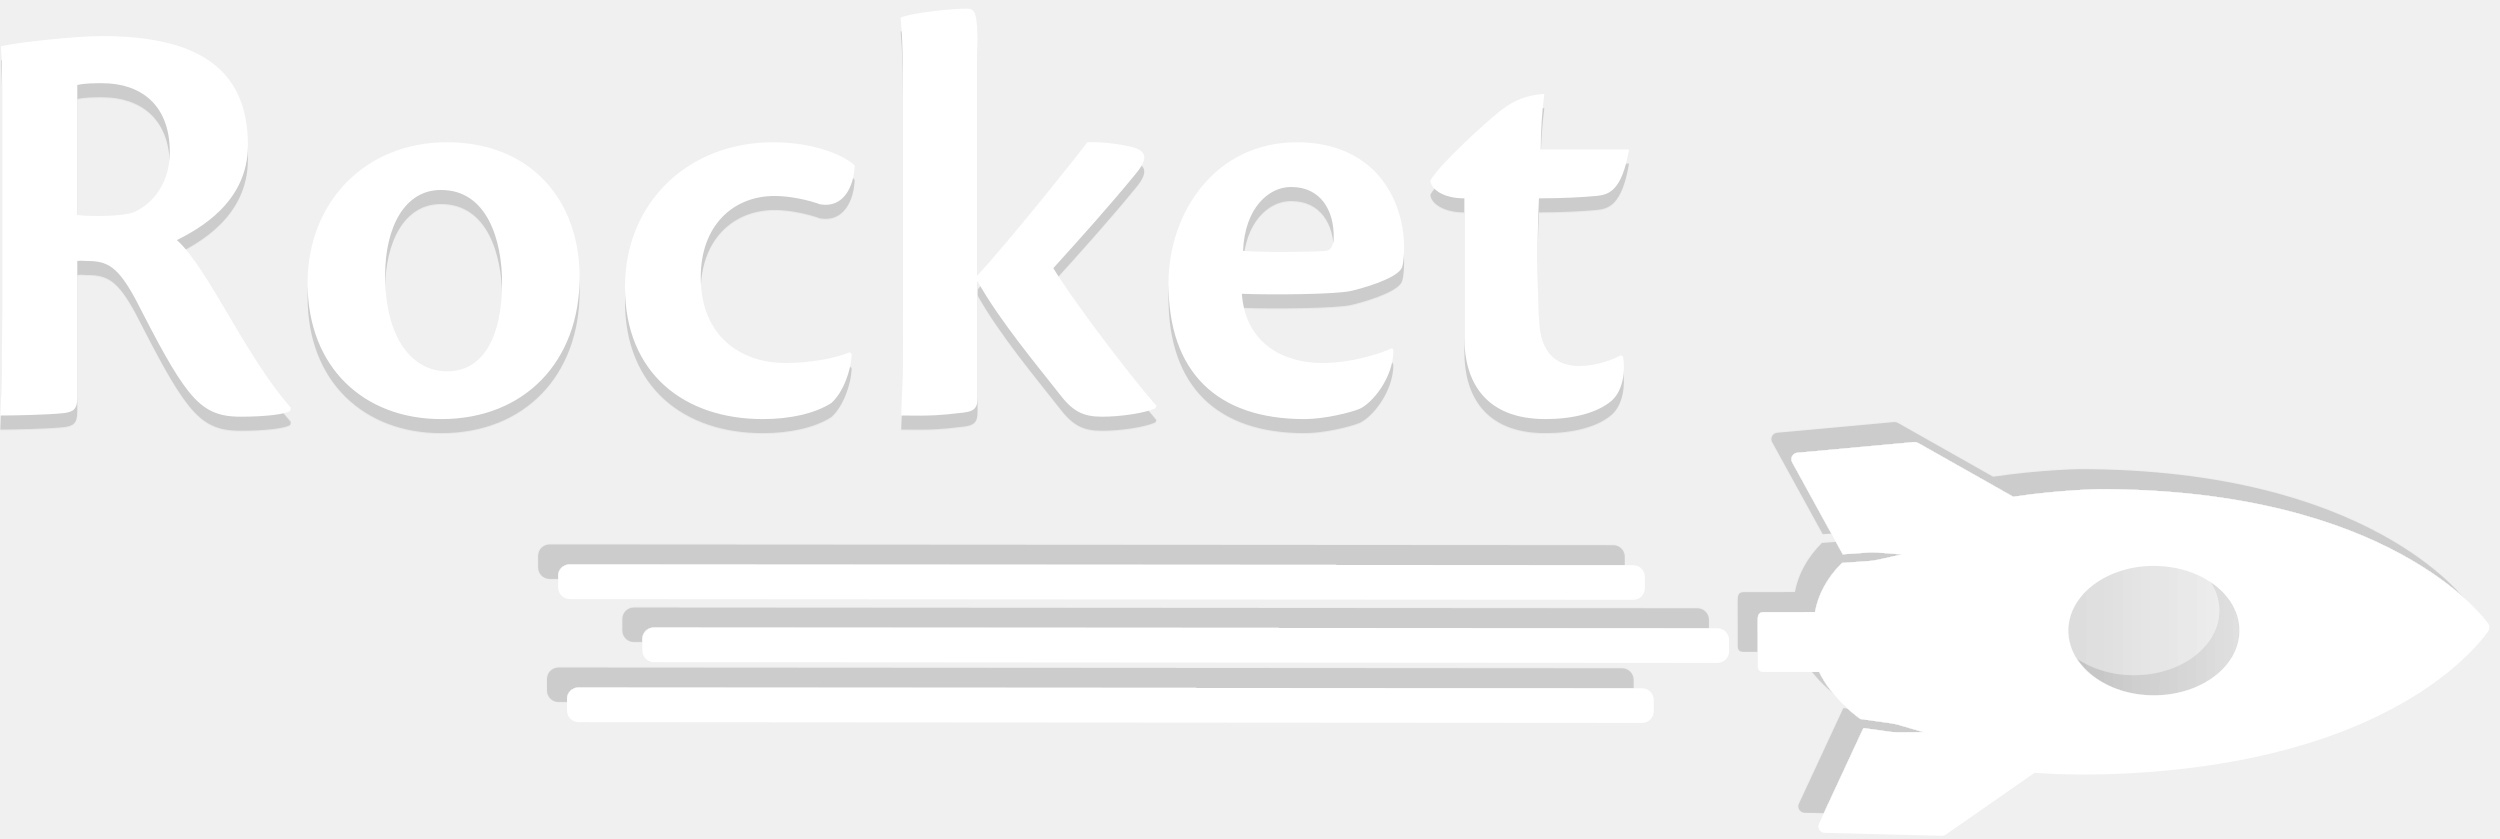
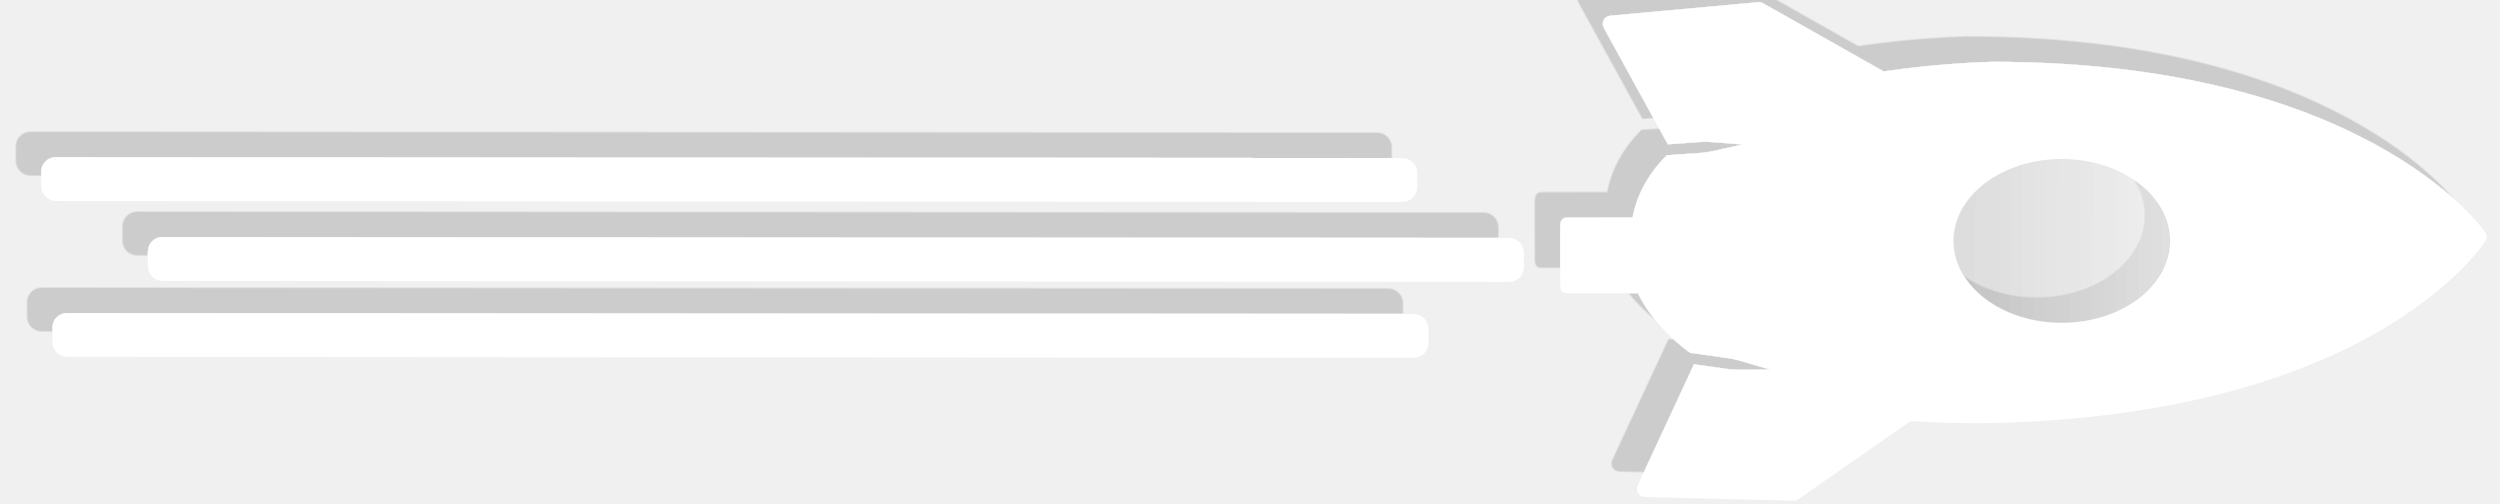
- <svg xmlns="http://www.w3.org/2000/svg" xmlns:xlink="http://www.w3.org/1999/xlink" width="176" height="59">
+ <svg xmlns="http://www.w3.org/2000/svg" width="139" height="28">
  <defs>
    <filter x="-50%" y="-50%" width="200%" height="200%" filterUnits="objectBoundingBox" id="a">
      <feOffset dx="-2" in="SourceAlpha" result="shadowOffsetOuter1" />
      <feColorMatrix values="0 0 0 0 0 0 0 0 0 0 0 0 0 0 0 0 0 0 0.15 0" in="shadowOffsetOuter1" result="shadowMatrixOuter1" />
      <feMerge>
        <feMergeNode in="shadowMatrixOuter1" />
        <feMergeNode in="SourceGraphic" />
      </feMerge>
    </filter>
    <linearGradient x1="-18.384%" y1="118.346%" x2="91.782%" y2="8.547%" id="b">
      <stop offset="0%" />
      <stop stop-color="#FFF" offset="100%" />
    </linearGradient>
-     <path d="M5.442 44.374c.294-.042.42 0 .714 0 1.428 0 2.142.42 3.36 2.646 1.68 3.276 2.688 5.166 3.738 6.51 1.134 1.428 2.142 1.806 3.696 1.806 1.68 0 3.192-.168 3.486-.42l.042-.21c-1.134-1.302-2.268-2.898-4.284-6.342-1.386-2.352-2.646-4.494-3.738-5.46 1.47-.756 4.998-2.604 4.998-6.678 0-5.334-3.444-7.686-10.29-7.686-1.932 0-6.048.462-7.098.714.084 1.176.084 2.184.084 4.242v14.07c0 3.528-.042 6.006-.126 7.686.882 0 3.276-.042 4.452-.168.672-.084.966-.252.966-1.092v-9.618zm0-12.39c.546-.126 1.176-.126 1.764-.126 2.646 0 4.746 1.47 4.746 4.83 0 2.646-1.68 3.906-2.52 4.242-.63.294-2.94.336-3.99.21v-9.156zm25.998 4.032c-5.67 0-9.786 4.158-9.786 9.912 0 5.964 3.99 9.576 9.408 9.576 5.88 0 9.744-4.074 9.744-9.996 0-5.46-3.486-9.492-9.324-9.492h-.042zm-.378 3.36c3.234 0 4.284 3.528 4.284 6.552 0 3.654-1.26 6.216-3.864 6.216-2.394 0-4.368-2.226-4.368-6.762 0-3.402 1.386-6.006 3.906-6.006h.042zM59.832 50.8c-1.05.42-2.73.756-4.578.756-2.856 0-5.922-1.68-5.922-6.048 0-3.57 2.226-5.712 5.208-5.712 1.092 0 2.394.294 3.192.588 1.68.294 2.394-1.302 2.436-2.73-.504-.546-2.562-1.638-5.754-1.638-5.88 0-10.416 4.158-10.416 10.206 0 6.048 4.158 9.282 9.702 9.282 1.89 0 3.654-.378 4.83-1.134.798-.714 1.386-2.226 1.428-3.444l-.126-.126zm8.988-21.42c0-2.562-.168-2.772-.798-2.772-.924 0-3.654.252-4.62.63.084.882.168 2.142.168 4.62v15.708c0 3.486-.042 5.964-.126 7.686 2.184.042 2.982-.042 4.032-.168 1.05-.084 1.344-.252 1.344-1.092v-8.19c1.554 2.772 4.158 5.88 5.67 7.812 1.008 1.344 1.722 1.722 3.108 1.722 1.302 0 2.982-.252 3.738-.588l.084-.168c-2.226-2.562-5.964-7.56-7.266-9.702 1.974-2.184 3.906-4.326 5.796-6.636.924-1.092.756-1.638-.252-1.89-1.05-.252-2.268-.378-3.15-.336-1.008 1.344-5.838 7.35-7.728 9.366V29.38zm29.19 21.126c-.672.336-2.814 1.05-4.914 1.05-2.814 0-5.418-1.428-5.67-4.872 2.226.084 6.678.042 7.728-.21 1.722-.42 3.444-1.092 3.57-1.722.084-.294.126-.798.126-1.386-.042-3.444-2.142-7.35-7.56-7.35-5.712 0-9.03 4.914-9.03 9.954 0 6.216 3.402 9.534 9.576 9.534 1.428 0 3.234-.462 3.864-.714.882-.378 2.394-2.184 2.394-4.116l-.084-.168zm-7.098-11.34c2.058 0 3.024 1.638 2.982 3.612 0 .504-.252.882-.546.882-1.008.084-4.2.126-5.838 0 .126-3.024 1.806-4.494 3.36-4.494h.042zm23.184 11.844c-.504.294-1.68.756-2.94.756-1.428 0-2.562-.756-2.772-2.772-.126-1.722-.21-5.67-.042-9.03 1.68 0 3.108-.084 4.032-.168.84-.084 1.806-.294 2.31-3.276h-6.216c0-1.176.084-2.646.252-3.906-1.554.084-2.52.714-3.234 1.302-.714.546-4.158 3.654-4.788 4.788 0 .504.756 1.26 2.394 1.26v9.828c0 2.982 1.386 5.712 5.712 5.712 1.89 0 3.654-.42 4.662-1.302.798-.714.966-2.058.798-3.108l-.168-.084z" id="d" />
-     <filter x="-50%" y="-50%" width="200%" height="200%" filterUnits="objectBoundingBox" id="c">
-       <feOffset dy="1" in="SourceAlpha" result="shadowOffsetOuter1" />
-       <feColorMatrix values="0 0 0 0 0 0 0 0 0 0 0 0 0 0 0 0 0 0 0.15 0" in="shadowOffsetOuter1" />
-     </filter>
  </defs>
-   <g fill="none" fill-rule="evenodd">
-     <g filter="url(#a)" transform="rotate(45 84.094 114.25)">
-       <path d="M63.563 29.254c0 1.444.367 2.725 1.1 3.793L62.1 35.615c-.272.294-.072.497.216.786l2.012 2.003c.277.294.465.475.748.187l2.78-2.778c.624.229 2.121.628 4.385.296l1.74-1.311c.13-.099.357-.245.507-.327l1.563-.855-1.253 1.266c-.12.121-.324.3-.453.398l-1.496 1.127 2.55 6.977a.45.45 0 0 0 .735.171l5.985-5.693a.455.455 0 0 0 .134-.248l1.342-7.499c1.632-1.411 3.284-3.053 4.913-4.882 9.376-10.53 10.775-18.76 10.775-22.728 0-1.307-.159-2.027-.165-2.057a.452.452 0 0 0-.365-.346c-.466-.08-11.581-1.793-26.046 12.662-.018.02-1.897 1.957-3.92 4.674l-7.428 2.065a.451.451 0 0 0-.226.147l-5.284 6.349a.452.452 0 0 0 .221.722l7.1 2.064 1.195-1.375c.106-.122.295-.308.423-.418l1.334-1.143-.945 1.48a4.67 4.67 0 0 1-.356.478l-1.258 1.447zM79.24 13.868c2.348-2.348 5.694-2.81 7.473-1.03 1.78 1.78 1.319 5.125-1.03 7.474-2.348 2.348-5.693 2.809-7.473 1.03-1.78-1.78-1.318-5.126 1.03-7.474z" fill="#FFF" />
-       <path d="M79.225 13.894c2.348-2.349 5.694-2.81 7.473-1.03 1.78 1.78 1.319 5.125-1.03 7.473-2.348 2.349-5.693 2.81-7.473 1.03-1.78-1.78-1.318-5.125 1.03-7.473z" fill-opacity=".1" fill="url(#b)" />
-       <path d="M62.342 40.43L9.359 93.336a.815.815 0 0 1-1.152 0l-.573-.572a.813.813 0 0 1 0-1.15l52.982-52.909a.815.815 0 0 1 1.152 0l.574.573a.813.813 0 0 1 0 1.15m-.762 6.738L8.595 100.074a.815.815 0 0 1-1.152 0l-.573-.573a.813.813 0 0 1 0-1.15l52.983-52.908a.815.815 0 0 1 1.152 0l.573.572a.813.813 0 0 1 0 1.15M2.027 94.388a.817.817 0 0 1-1.152 0L.3 93.816a.813.813 0 0 1 0-1.15l52.983-52.91a.815.815 0 0 1 1.152 0l.574.573a.813.813 0 0 1 0 1.15L2.027 94.39z" fill="#FFF" />
-     </g>
-     <g transform="translate(0 -26)">
-       <use fill="#000" filter="url(#c)" xlink:href="#d" />
-       <use fill="#FFF" xlink:href="#d" />
-     </g>
+   <g filter="url(#a)" transform="rotate(45 103.014 54.088)" fill="none" fill-rule="evenodd">
+     <path d="M63.563 29.254c0 1.444.367 2.725 1.1 3.793L62.1 35.615c-.272.294-.072.497.216.786l2.012 2.003c.277.294.465.475.748.187l2.78-2.778c.624.229 2.121.628 4.385.296l1.74-1.311c.13-.099.357-.245.507-.327l1.563-.855-1.253 1.266c-.12.121-.324.3-.453.398l-1.496 1.127 2.55 6.977a.45.45 0 0 0 .735.171l5.985-5.693a.455.455 0 0 0 .134-.248l1.342-7.499c1.632-1.411 3.284-3.053 4.913-4.882 9.376-10.53 10.775-18.76 10.775-22.728 0-1.307-.159-2.027-.165-2.057a.452.452 0 0 0-.365-.346c-.466-.08-11.581-1.793-26.046 12.662-.018.02-1.897 1.957-3.92 4.674l-7.428 2.065a.451.451 0 0 0-.226.147l-5.284 6.349a.452.452 0 0 0 .221.722l7.1 2.064 1.195-1.375c.106-.122.295-.308.423-.418l1.334-1.143-.945 1.48a4.67 4.67 0 0 1-.356.478l-1.258 1.447zM79.24 13.868c2.348-2.348 5.694-2.81 7.473-1.03 1.78 1.78 1.319 5.125-1.03 7.474-2.348 2.348-5.693 2.809-7.473 1.03-1.78-1.78-1.318-5.126 1.03-7.474z" fill="#FFF" />
+     <path d="M79.225 13.894c2.348-2.349 5.694-2.81 7.473-1.03 1.78 1.78 1.319 5.125-1.03 7.473-2.348 2.349-5.693 2.81-7.473 1.03-1.78-1.78-1.318-5.125 1.03-7.473z" fill-opacity=".1" fill="url(#b)" />
+     <path d="M62.342 40.43L9.359 93.336a.815.815 0 0 1-1.152 0l-.573-.572a.813.813 0 0 1 0-1.15l52.982-52.909a.815.815 0 0 1 1.152 0l.574.573a.813.813 0 0 1 0 1.15m-.762 6.738L8.595 100.074a.815.815 0 0 1-1.152 0l-.573-.573a.813.813 0 0 1 0-1.15l52.983-52.908a.815.815 0 0 1 1.152 0l.573.572a.813.813 0 0 1 0 1.15M2.027 94.388a.817.817 0 0 1-1.152 0L.3 93.816a.813.813 0 0 1 0-1.15l52.983-52.91a.815.815 0 0 1 1.152 0l.574.573a.813.813 0 0 1 0 1.15L2.027 94.39z" fill="#FFF" />
  </g>
</svg>
